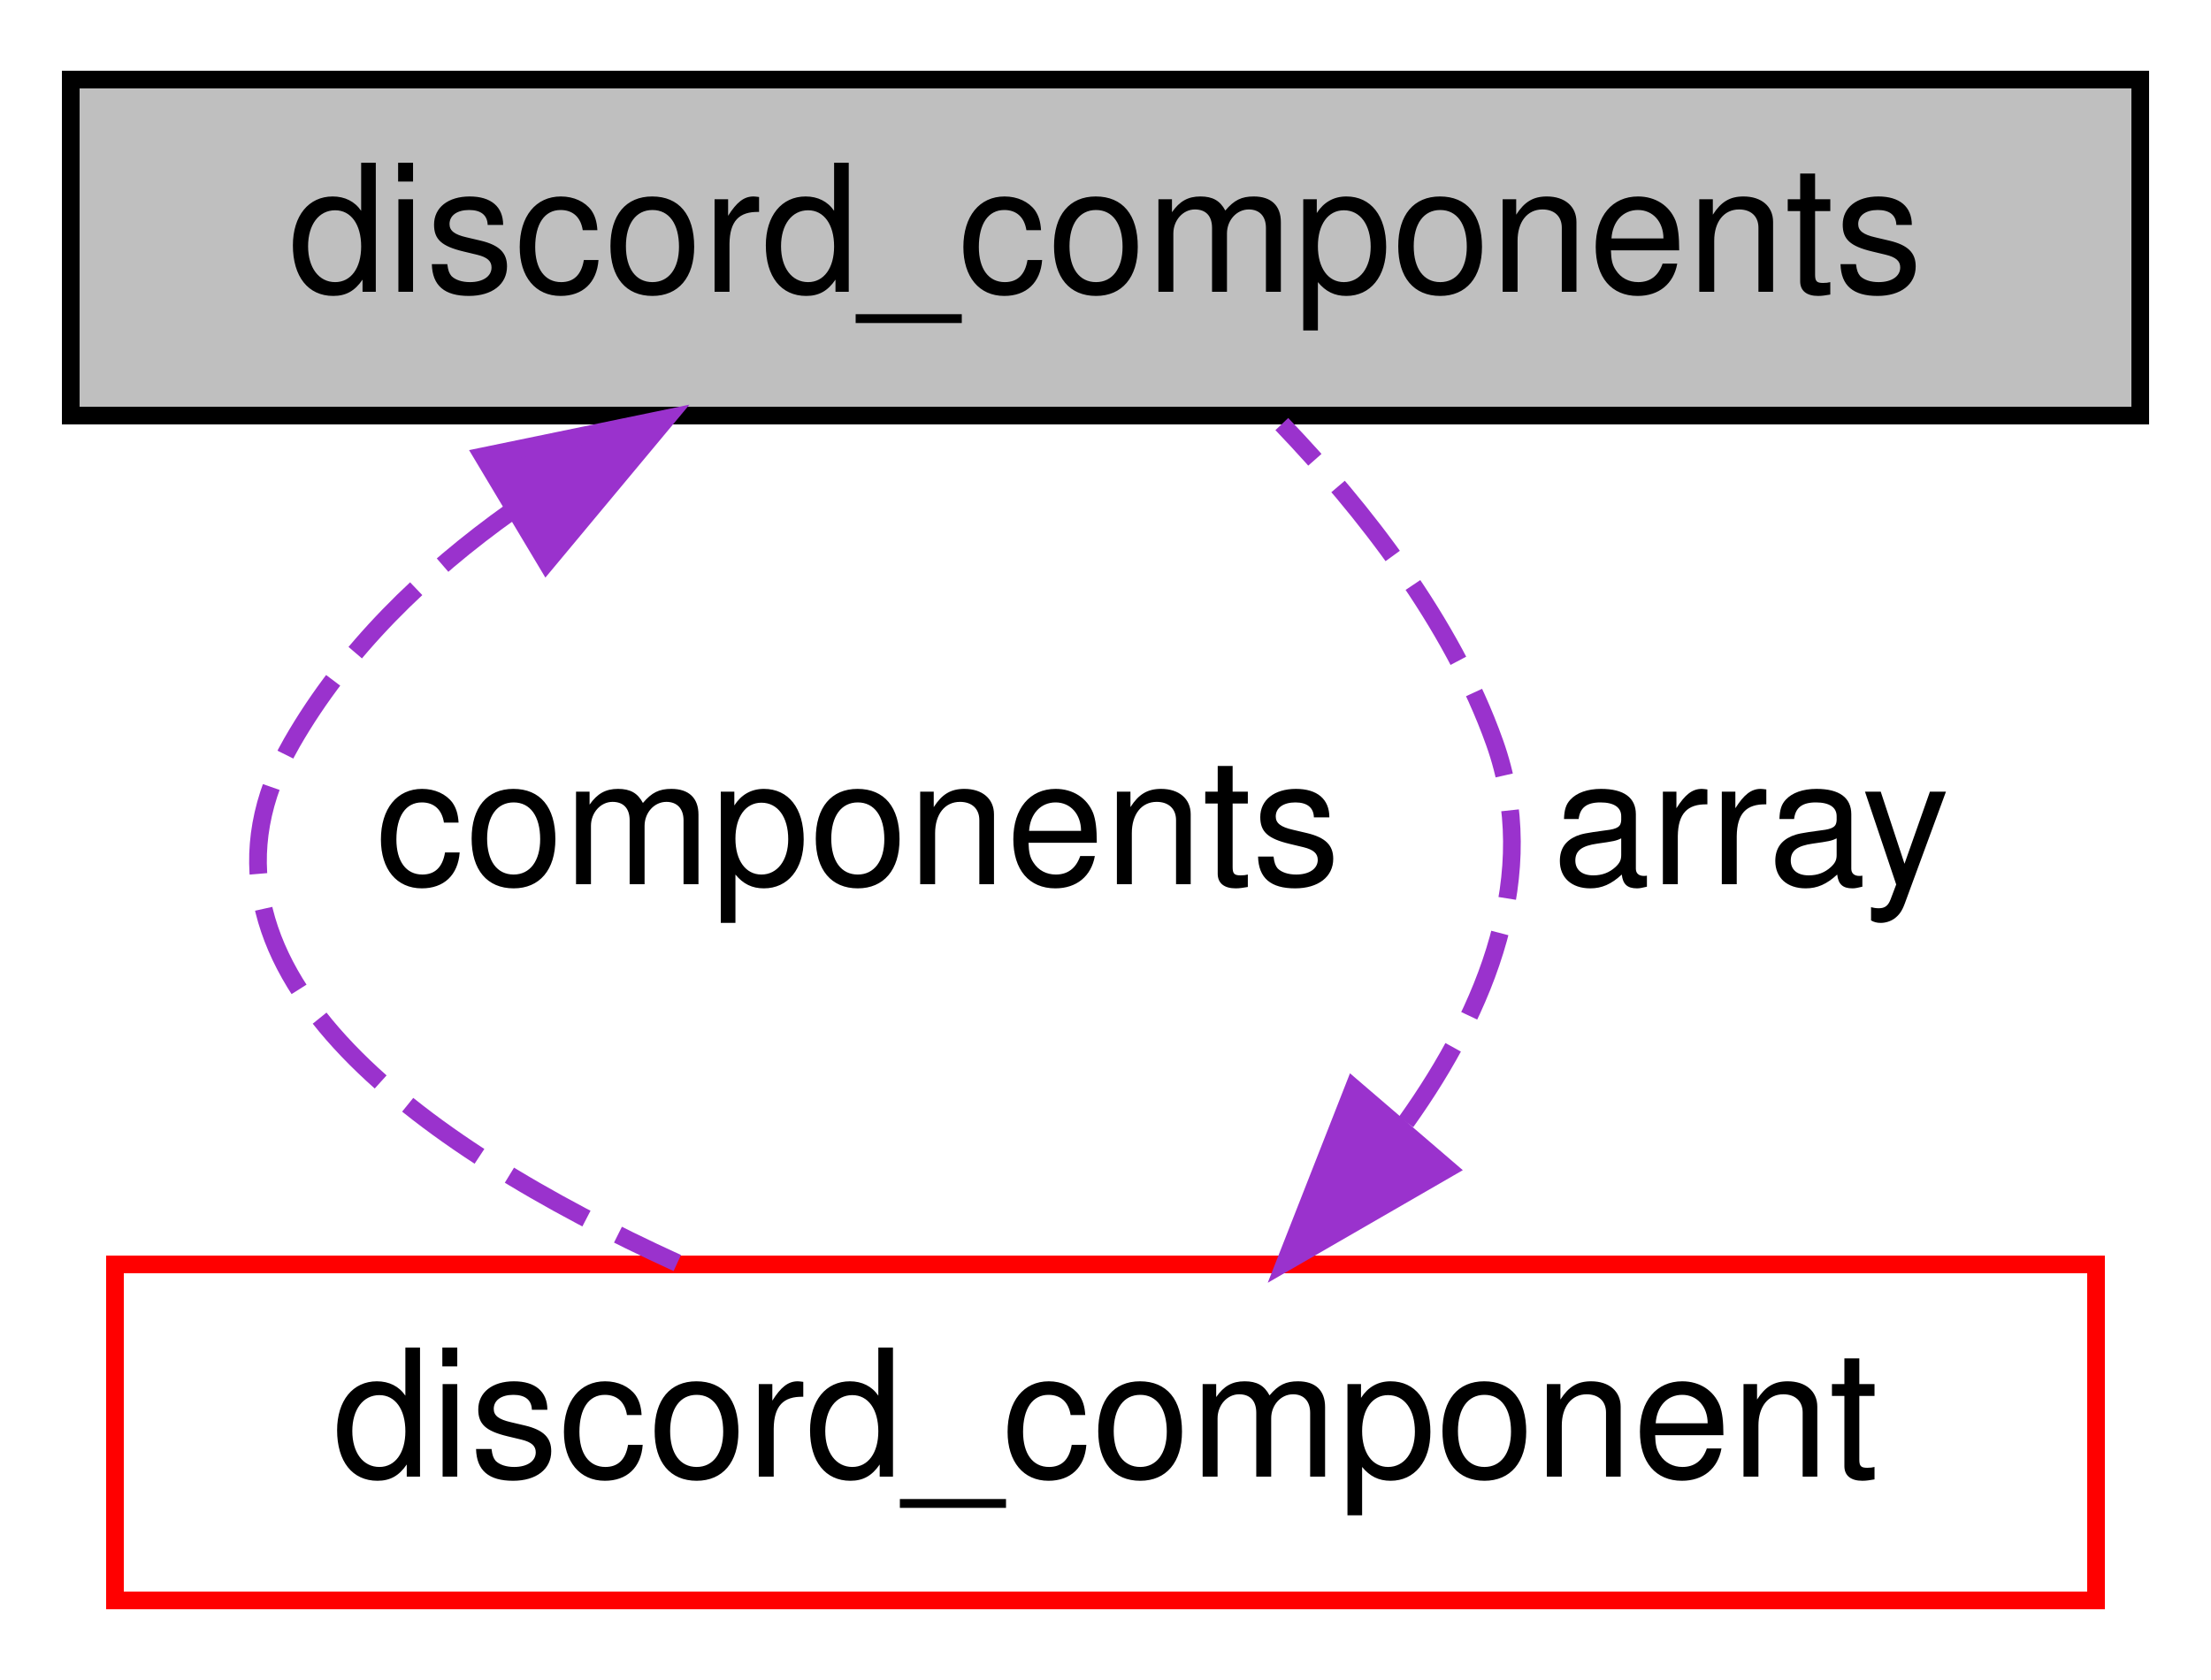
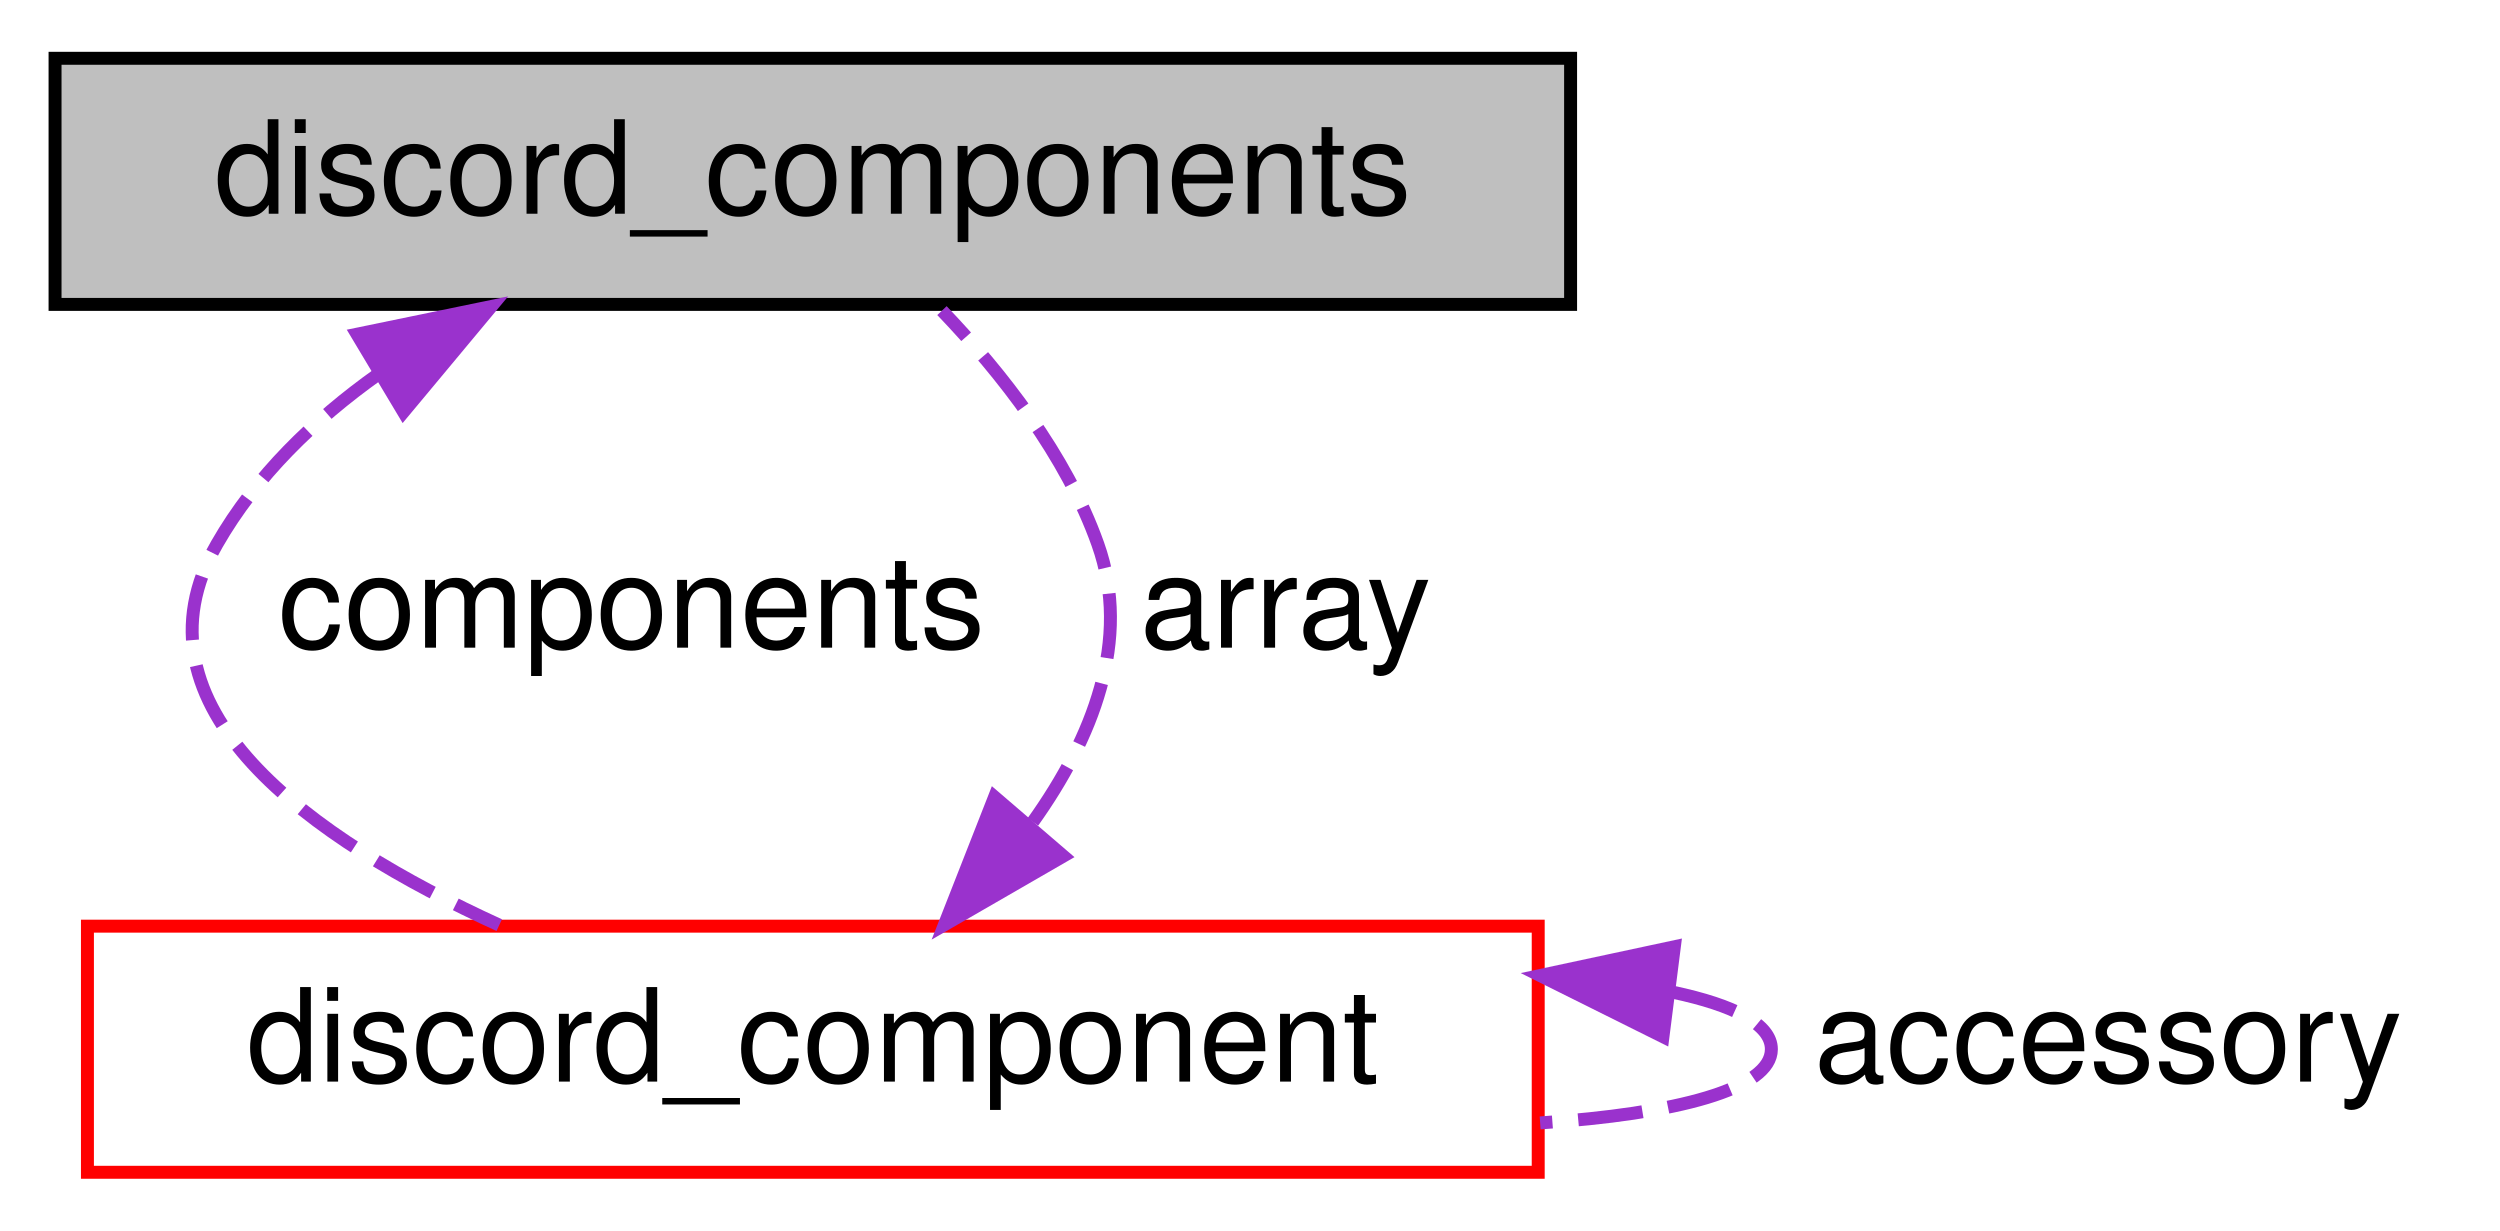
- <svg xmlns="http://www.w3.org/2000/svg" xmlns:xlink="http://www.w3.org/1999/xlink" width="125pt" height="95pt" viewBox="0.00 0.00 125.00 95.00">
+ <svg xmlns="http://www.w3.org/2000/svg" xmlns:xlink="http://www.w3.org/1999/xlink" width="193pt" height="95pt" viewBox="0.00 0.00 192.50 95.00">
  <g id="graph0" class="graph" transform="scale(1 1) rotate(0) translate(4 91)">
    <g id="node1" class="node">
      <g id="a_node1">
        <a xlink:title=" ">
          <polygon fill="#bfbfbf" stroke="black" points="0,-67.5 0,-86.5 117,-86.5 117,-67.5 0,-67.5" />
          <text text-anchor="middle" x="58.5" y="-74.5" font-family="Helvetica,sans-Serif" font-size="10.00">discord_components</text>
        </a>
      </g>
    </g>
    <g id="node2" class="node">
      <g id="a_node2">
        <a xlink:href="structdiscord__component.html" target="_top" xlink:title=" ">
          <polygon fill="none" stroke="red" points="2.5,-0.5 2.5,-19.5 114.5,-19.5 114.5,-0.5 2.5,-0.5" />
          <text text-anchor="middle" x="58.5" y="-7.5" font-family="Helvetica,sans-Serif" font-size="10.00">discord_component</text>
        </a>
      </g>
    </g>
    <g id="edge2" class="edge">
      <path fill="none" stroke="#9a32cd" stroke-dasharray="5,2" d="M24.96,-62.12C19.98,-58.58 15.51,-54.25 12.5,-49 5.29,-36.41 19.73,-26.23 34.29,-19.58" />
      <polygon fill="#9a32cd" stroke="#9a32cd" points="23.31,-65.2 33.68,-67.34 26.9,-59.2 23.31,-65.2" />
      <text text-anchor="middle" x="44.5" y="-41" font-family="Helvetica,sans-Serif" font-size="10.00"> components</text>
    </g>
    <g id="edge1" class="edge">
      <path fill="none" stroke="#9a32cd" stroke-dasharray="5,2" d="M75.49,-27.55C80.08,-33.99 83.14,-41.59 80.5,-49 78.07,-55.84 73.08,-62.2 68.47,-67.02" />
      <polygon fill="#9a32cd" stroke="#9a32cd" points="77.84,-24.91 68.66,-19.61 72.53,-29.47 77.84,-24.91" />
      <text text-anchor="middle" x="95" y="-41" font-family="Helvetica,sans-Serif" font-size="10.00"> array</text>
    </g>
+     <g id="edge3" class="edge">
+       <path fill="none" stroke="#9a32cd" stroke-dasharray="5,2" d="M124.9,-14.4C129.62,-13.4 132.5,-11.93 132.5,-10 132.5,-6.91 125.12,-5.01 114.65,-4.31" />
+       <polygon fill="#9a32cd" stroke="#9a32cd" points="124.13,-10.97 114.65,-15.69 125.01,-17.91 124.13,-10.97" />
+       <text text-anchor="middle" x="158.5" y="-7.5" font-family="Helvetica,sans-Serif" font-size="10.00"> accessory</text>
+     </g>
  </g>
</svg>
